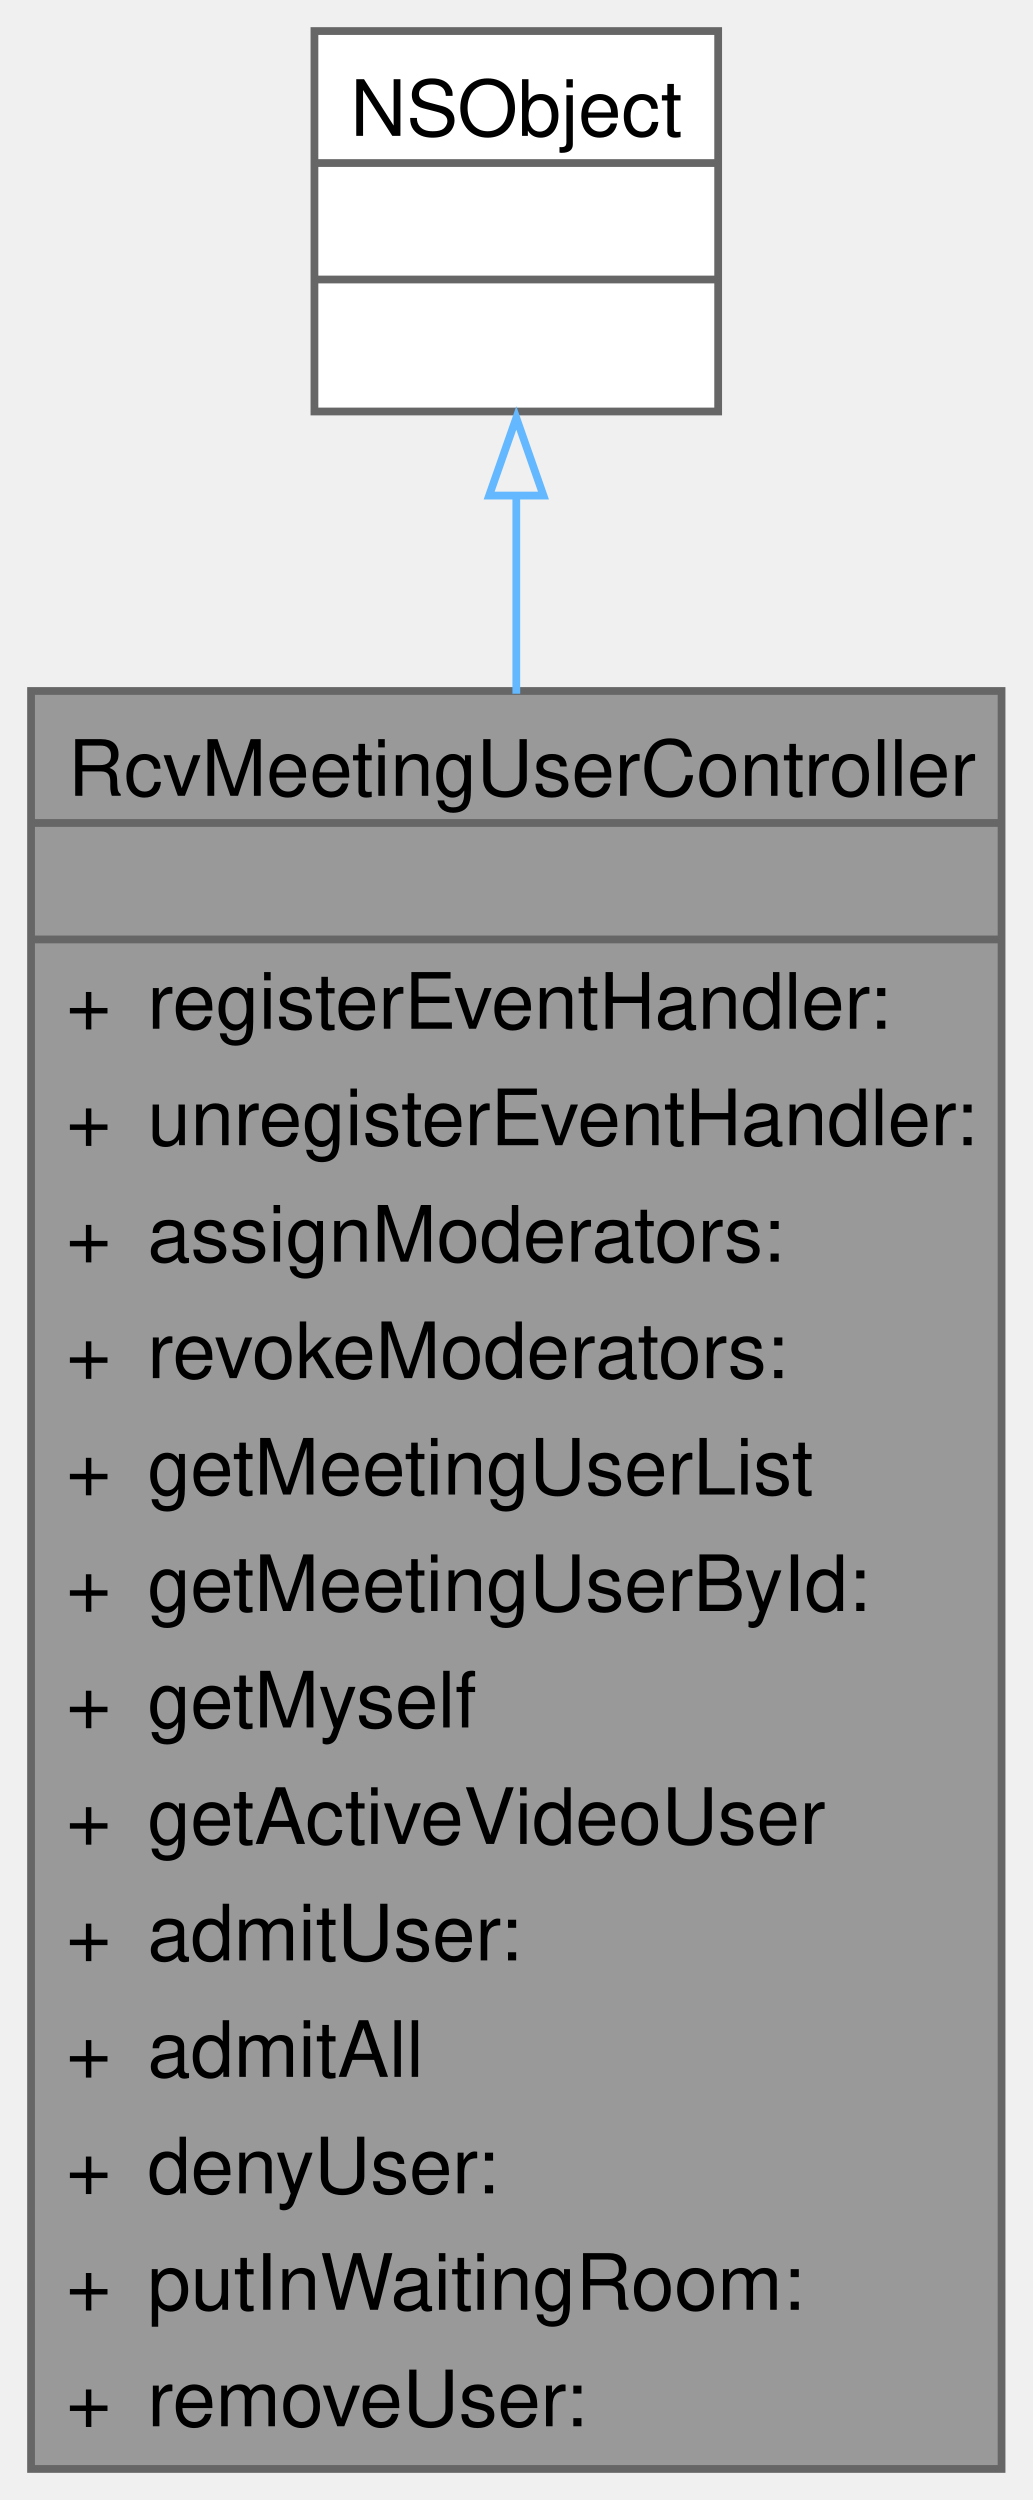
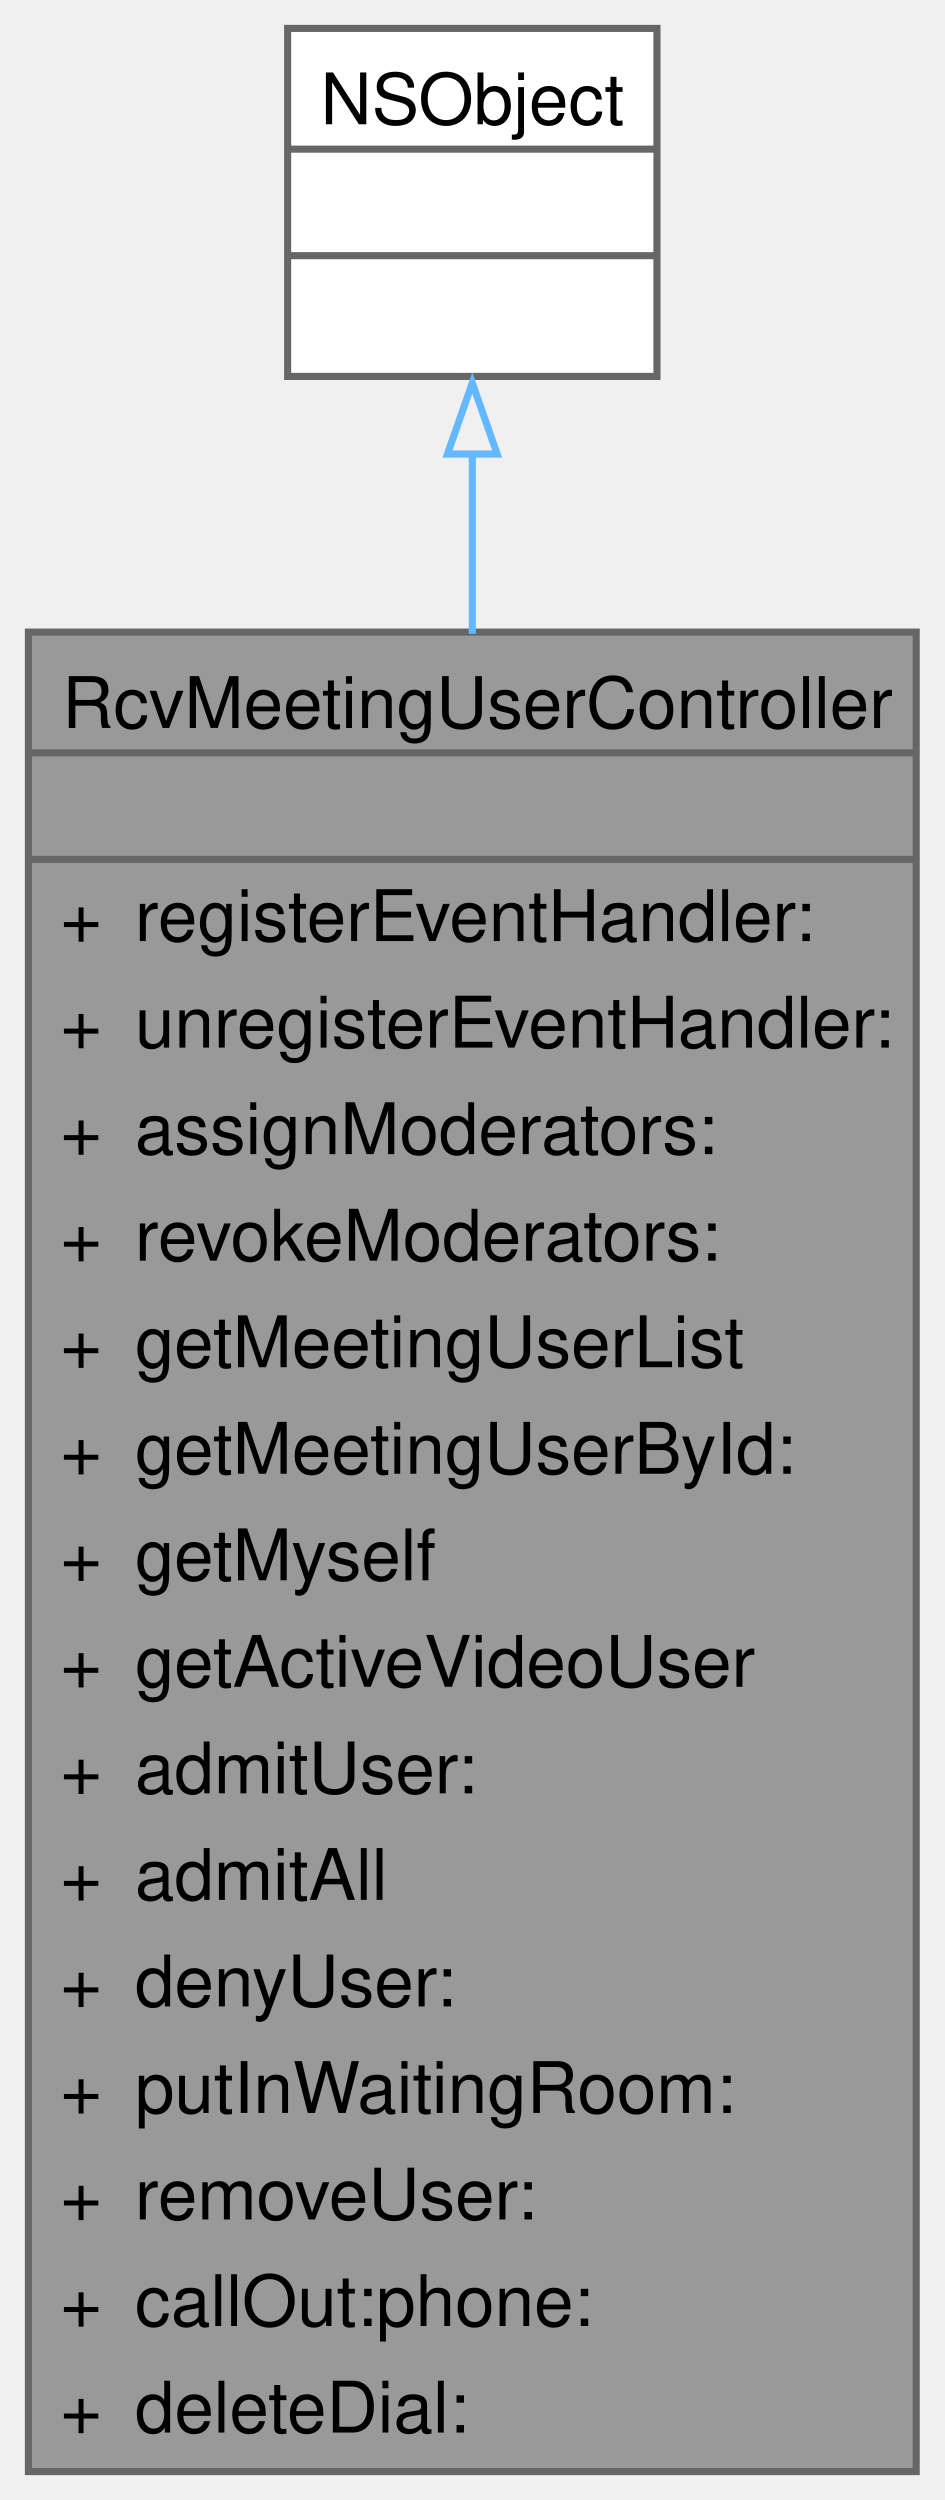
- <svg xmlns="http://www.w3.org/2000/svg" xmlns:xlink="http://www.w3.org/1999/xlink" width="133pt" height="322pt" viewBox="0.00 0.00 133.00 322.00">
-   <g id="graph0" class="graph" transform="scale(1 1) rotate(0) translate(4 318)">
+ <svg xmlns="http://www.w3.org/2000/svg" xmlns:xlink="http://www.w3.org/1999/xlink" width="133pt" height="352pt" viewBox="0.00 0.00 133.00 352.00">
+   <g id="graph0" class="graph" transform="scale(1 1) rotate(0) translate(4 348)">
    <g id="Node000001" class="node">
      <g id="a_Node000001">
        <a xlink:title=" ">
-           <polygon fill="#999999" stroke="none" points="125,-229 0,-229 0,0 125,0 125,-229" />
-           <text text-anchor="start" x="4.75" y="-215.5" font-family="Helvetica,sans-Serif" font-size="10.00">RcvMeetingUserController</text>
-           <text text-anchor="start" x="61" y="-200.5" font-family="Helvetica,sans-Serif" font-size="10.00"> </text>
+           <polygon fill="#999999" stroke="none" points="125,-259 0,-259 0,0 125,0 125,-259" />
+           <text text-anchor="start" x="4.75" y="-245.5" font-family="Helvetica,sans-Serif" font-size="10.00">RcvMeetingUserController</text>
+           <text text-anchor="start" x="61" y="-230.5" font-family="Helvetica,sans-Serif" font-size="10.00"> </text>
+           <text text-anchor="start" x="4.5" y="-215.5" font-family="Helvetica,sans-Serif" font-size="10.00">+</text>
+           <text text-anchor="start" x="15" y="-215.5" font-family="Helvetica,sans-Serif" font-size="10.00">registerEventHandler:</text>
+           <text text-anchor="start" x="4.5" y="-200.5" font-family="Helvetica,sans-Serif" font-size="10.00">+</text>
+           <text text-anchor="start" x="15" y="-200.5" font-family="Helvetica,sans-Serif" font-size="10.00">unregisterEventHandler:</text>
          <text text-anchor="start" x="4.5" y="-185.5" font-family="Helvetica,sans-Serif" font-size="10.00">+</text>
-           <text text-anchor="start" x="15" y="-185.5" font-family="Helvetica,sans-Serif" font-size="10.00">registerEventHandler:</text>
+           <text text-anchor="start" x="15" y="-185.5" font-family="Helvetica,sans-Serif" font-size="10.00">assignModerators:</text>
          <text text-anchor="start" x="4.5" y="-170.5" font-family="Helvetica,sans-Serif" font-size="10.00">+</text>
-           <text text-anchor="start" x="15" y="-170.5" font-family="Helvetica,sans-Serif" font-size="10.00">unregisterEventHandler:</text>
+           <text text-anchor="start" x="15" y="-170.5" font-family="Helvetica,sans-Serif" font-size="10.00">revokeModerators:</text>
          <text text-anchor="start" x="4.5" y="-155.5" font-family="Helvetica,sans-Serif" font-size="10.00">+</text>
-           <text text-anchor="start" x="15" y="-155.5" font-family="Helvetica,sans-Serif" font-size="10.00">assignModerators:</text>
+           <text text-anchor="start" x="15" y="-155.5" font-family="Helvetica,sans-Serif" font-size="10.00">getMeetingUserList</text>
          <text text-anchor="start" x="4.5" y="-140.5" font-family="Helvetica,sans-Serif" font-size="10.00">+</text>
-           <text text-anchor="start" x="15" y="-140.5" font-family="Helvetica,sans-Serif" font-size="10.00">revokeModerators:</text>
+           <text text-anchor="start" x="15" y="-140.5" font-family="Helvetica,sans-Serif" font-size="10.00">getMeetingUserById:</text>
          <text text-anchor="start" x="4.5" y="-125.5" font-family="Helvetica,sans-Serif" font-size="10.00">+</text>
-           <text text-anchor="start" x="15" y="-125.5" font-family="Helvetica,sans-Serif" font-size="10.00">getMeetingUserList</text>
+           <text text-anchor="start" x="15" y="-125.5" font-family="Helvetica,sans-Serif" font-size="10.00">getMyself</text>
          <text text-anchor="start" x="4.5" y="-110.5" font-family="Helvetica,sans-Serif" font-size="10.00">+</text>
-           <text text-anchor="start" x="15" y="-110.5" font-family="Helvetica,sans-Serif" font-size="10.00">getMeetingUserById:</text>
+           <text text-anchor="start" x="15" y="-110.5" font-family="Helvetica,sans-Serif" font-size="10.00">getActiveVideoUser</text>
          <text text-anchor="start" x="4.5" y="-95.5" font-family="Helvetica,sans-Serif" font-size="10.00">+</text>
-           <text text-anchor="start" x="15" y="-95.5" font-family="Helvetica,sans-Serif" font-size="10.00">getMyself</text>
+           <text text-anchor="start" x="15" y="-95.5" font-family="Helvetica,sans-Serif" font-size="10.00">admitUser:</text>
          <text text-anchor="start" x="4.5" y="-80.5" font-family="Helvetica,sans-Serif" font-size="10.00">+</text>
-           <text text-anchor="start" x="15" y="-80.5" font-family="Helvetica,sans-Serif" font-size="10.00">getActiveVideoUser</text>
+           <text text-anchor="start" x="15" y="-80.5" font-family="Helvetica,sans-Serif" font-size="10.00">admitAll</text>
          <text text-anchor="start" x="4.5" y="-65.5" font-family="Helvetica,sans-Serif" font-size="10.00">+</text>
-           <text text-anchor="start" x="15" y="-65.5" font-family="Helvetica,sans-Serif" font-size="10.00">admitUser:</text>
+           <text text-anchor="start" x="15" y="-65.5" font-family="Helvetica,sans-Serif" font-size="10.00">denyUser:</text>
          <text text-anchor="start" x="4.5" y="-50.5" font-family="Helvetica,sans-Serif" font-size="10.00">+</text>
-           <text text-anchor="start" x="15" y="-50.5" font-family="Helvetica,sans-Serif" font-size="10.00">admitAll</text>
+           <text text-anchor="start" x="15" y="-50.5" font-family="Helvetica,sans-Serif" font-size="10.00">putInWaitingRoom:</text>
          <text text-anchor="start" x="4.5" y="-35.5" font-family="Helvetica,sans-Serif" font-size="10.00">+</text>
-           <text text-anchor="start" x="15" y="-35.5" font-family="Helvetica,sans-Serif" font-size="10.00">denyUser:</text>
+           <text text-anchor="start" x="15" y="-35.5" font-family="Helvetica,sans-Serif" font-size="10.00">removeUser:</text>
          <text text-anchor="start" x="4.5" y="-20.5" font-family="Helvetica,sans-Serif" font-size="10.00">+</text>
-           <text text-anchor="start" x="15" y="-20.5" font-family="Helvetica,sans-Serif" font-size="10.00">putInWaitingRoom:</text>
+           <text text-anchor="start" x="15" y="-20.5" font-family="Helvetica,sans-Serif" font-size="10.00">callOut:phone:</text>
          <text text-anchor="start" x="4.5" y="-5.5" font-family="Helvetica,sans-Serif" font-size="10.00">+</text>
-           <text text-anchor="start" x="15" y="-5.5" font-family="Helvetica,sans-Serif" font-size="10.00">removeUser:</text>
-           <polygon fill="#666666" stroke="#666666" points="0,-212 0,-212 125,-212 125,-212 0,-212" />
-           <polygon fill="#666666" stroke="#666666" points="0,-197 0,-197 125,-197 125,-197 0,-197" />
-           <polygon fill="none" stroke="#666666" points="0,0 0,-229 125,-229 125,0 0,0" />
+           <text text-anchor="start" x="15" y="-5.5" font-family="Helvetica,sans-Serif" font-size="10.00">deleteDial:</text>
+           <polygon fill="#666666" stroke="#666666" points="0,-242 0,-242 125,-242 125,-242 0,-242" />
+           <polygon fill="#666666" stroke="#666666" points="0,-227 0,-227 125,-227 125,-227 0,-227" />
+           <polygon fill="none" stroke="#666666" points="0,0 0,-259 125,-259 125,0 0,0" />
        </a>
      </g>
    </g>
    <g id="Node000002" class="node">
      <g id="a_Node000002">
        <a xlink:title=" ">
-           <polygon fill="white" stroke="none" points="88.5,-314 36.5,-314 36.5,-265 88.5,-265 88.5,-314" />
-           <text text-anchor="start" x="41.12" y="-300.5" font-family="Helvetica,sans-Serif" font-size="10.00">NSObject</text>
-           <text text-anchor="start" x="61" y="-285.5" font-family="Helvetica,sans-Serif" font-size="10.00"> </text>
-           <text text-anchor="start" x="61" y="-270.5" font-family="Helvetica,sans-Serif" font-size="10.00"> </text>
-           <polygon fill="#666666" stroke="#666666" points="36.5,-297 36.5,-297 88.5,-297 88.5,-297 36.5,-297" />
-           <polygon fill="#666666" stroke="#666666" points="36.5,-282 36.5,-282 88.5,-282 88.5,-282 36.5,-282" />
-           <polygon fill="none" stroke="#666666" points="36.5,-265 36.5,-314 88.5,-314 88.5,-265 36.5,-265" />
+           <polygon fill="white" stroke="none" points="88.5,-344 36.5,-344 36.5,-295 88.5,-295 88.5,-344" />
+           <text text-anchor="start" x="41.12" y="-330.5" font-family="Helvetica,sans-Serif" font-size="10.00">NSObject</text>
+           <text text-anchor="start" x="61" y="-315.5" font-family="Helvetica,sans-Serif" font-size="10.00"> </text>
+           <text text-anchor="start" x="61" y="-300.5" font-family="Helvetica,sans-Serif" font-size="10.00"> </text>
+           <polygon fill="#666666" stroke="#666666" points="36.5,-327 36.5,-327 88.5,-327 88.5,-327 36.5,-327" />
+           <polygon fill="#666666" stroke="#666666" points="36.5,-312 36.5,-312 88.5,-312 88.5,-312 36.5,-312" />
+           <polygon fill="none" stroke="#666666" points="36.5,-295 36.5,-344 88.5,-344 88.5,-295 36.5,-295" />
        </a>
      </g>
    </g>
    <g id="edge1_Node000001_Node000002" class="edge">
      <g id="a_edge1_Node000001_Node000002">
        <a xlink:title=" ">
-           <path fill="none" stroke="#63b8ff" d="M62.5,-254.41C62.5,-246.59 62.5,-237.84 62.5,-228.65" />
-           <polygon fill="none" stroke="#63b8ff" points="59,-254.17 62.5,-264.17 66,-254.17 59,-254.17" />
+           <path fill="none" stroke="#63b8ff" d="M62.5,-284.15C62.5,-276.46 62.5,-267.86 62.5,-258.76" />
+           <polygon fill="none" stroke="#63b8ff" points="59,-284.07 62.5,-294.07 66,-284.07 59,-284.07" />
        </a>
      </g>
    </g>
  </g>
</svg>
